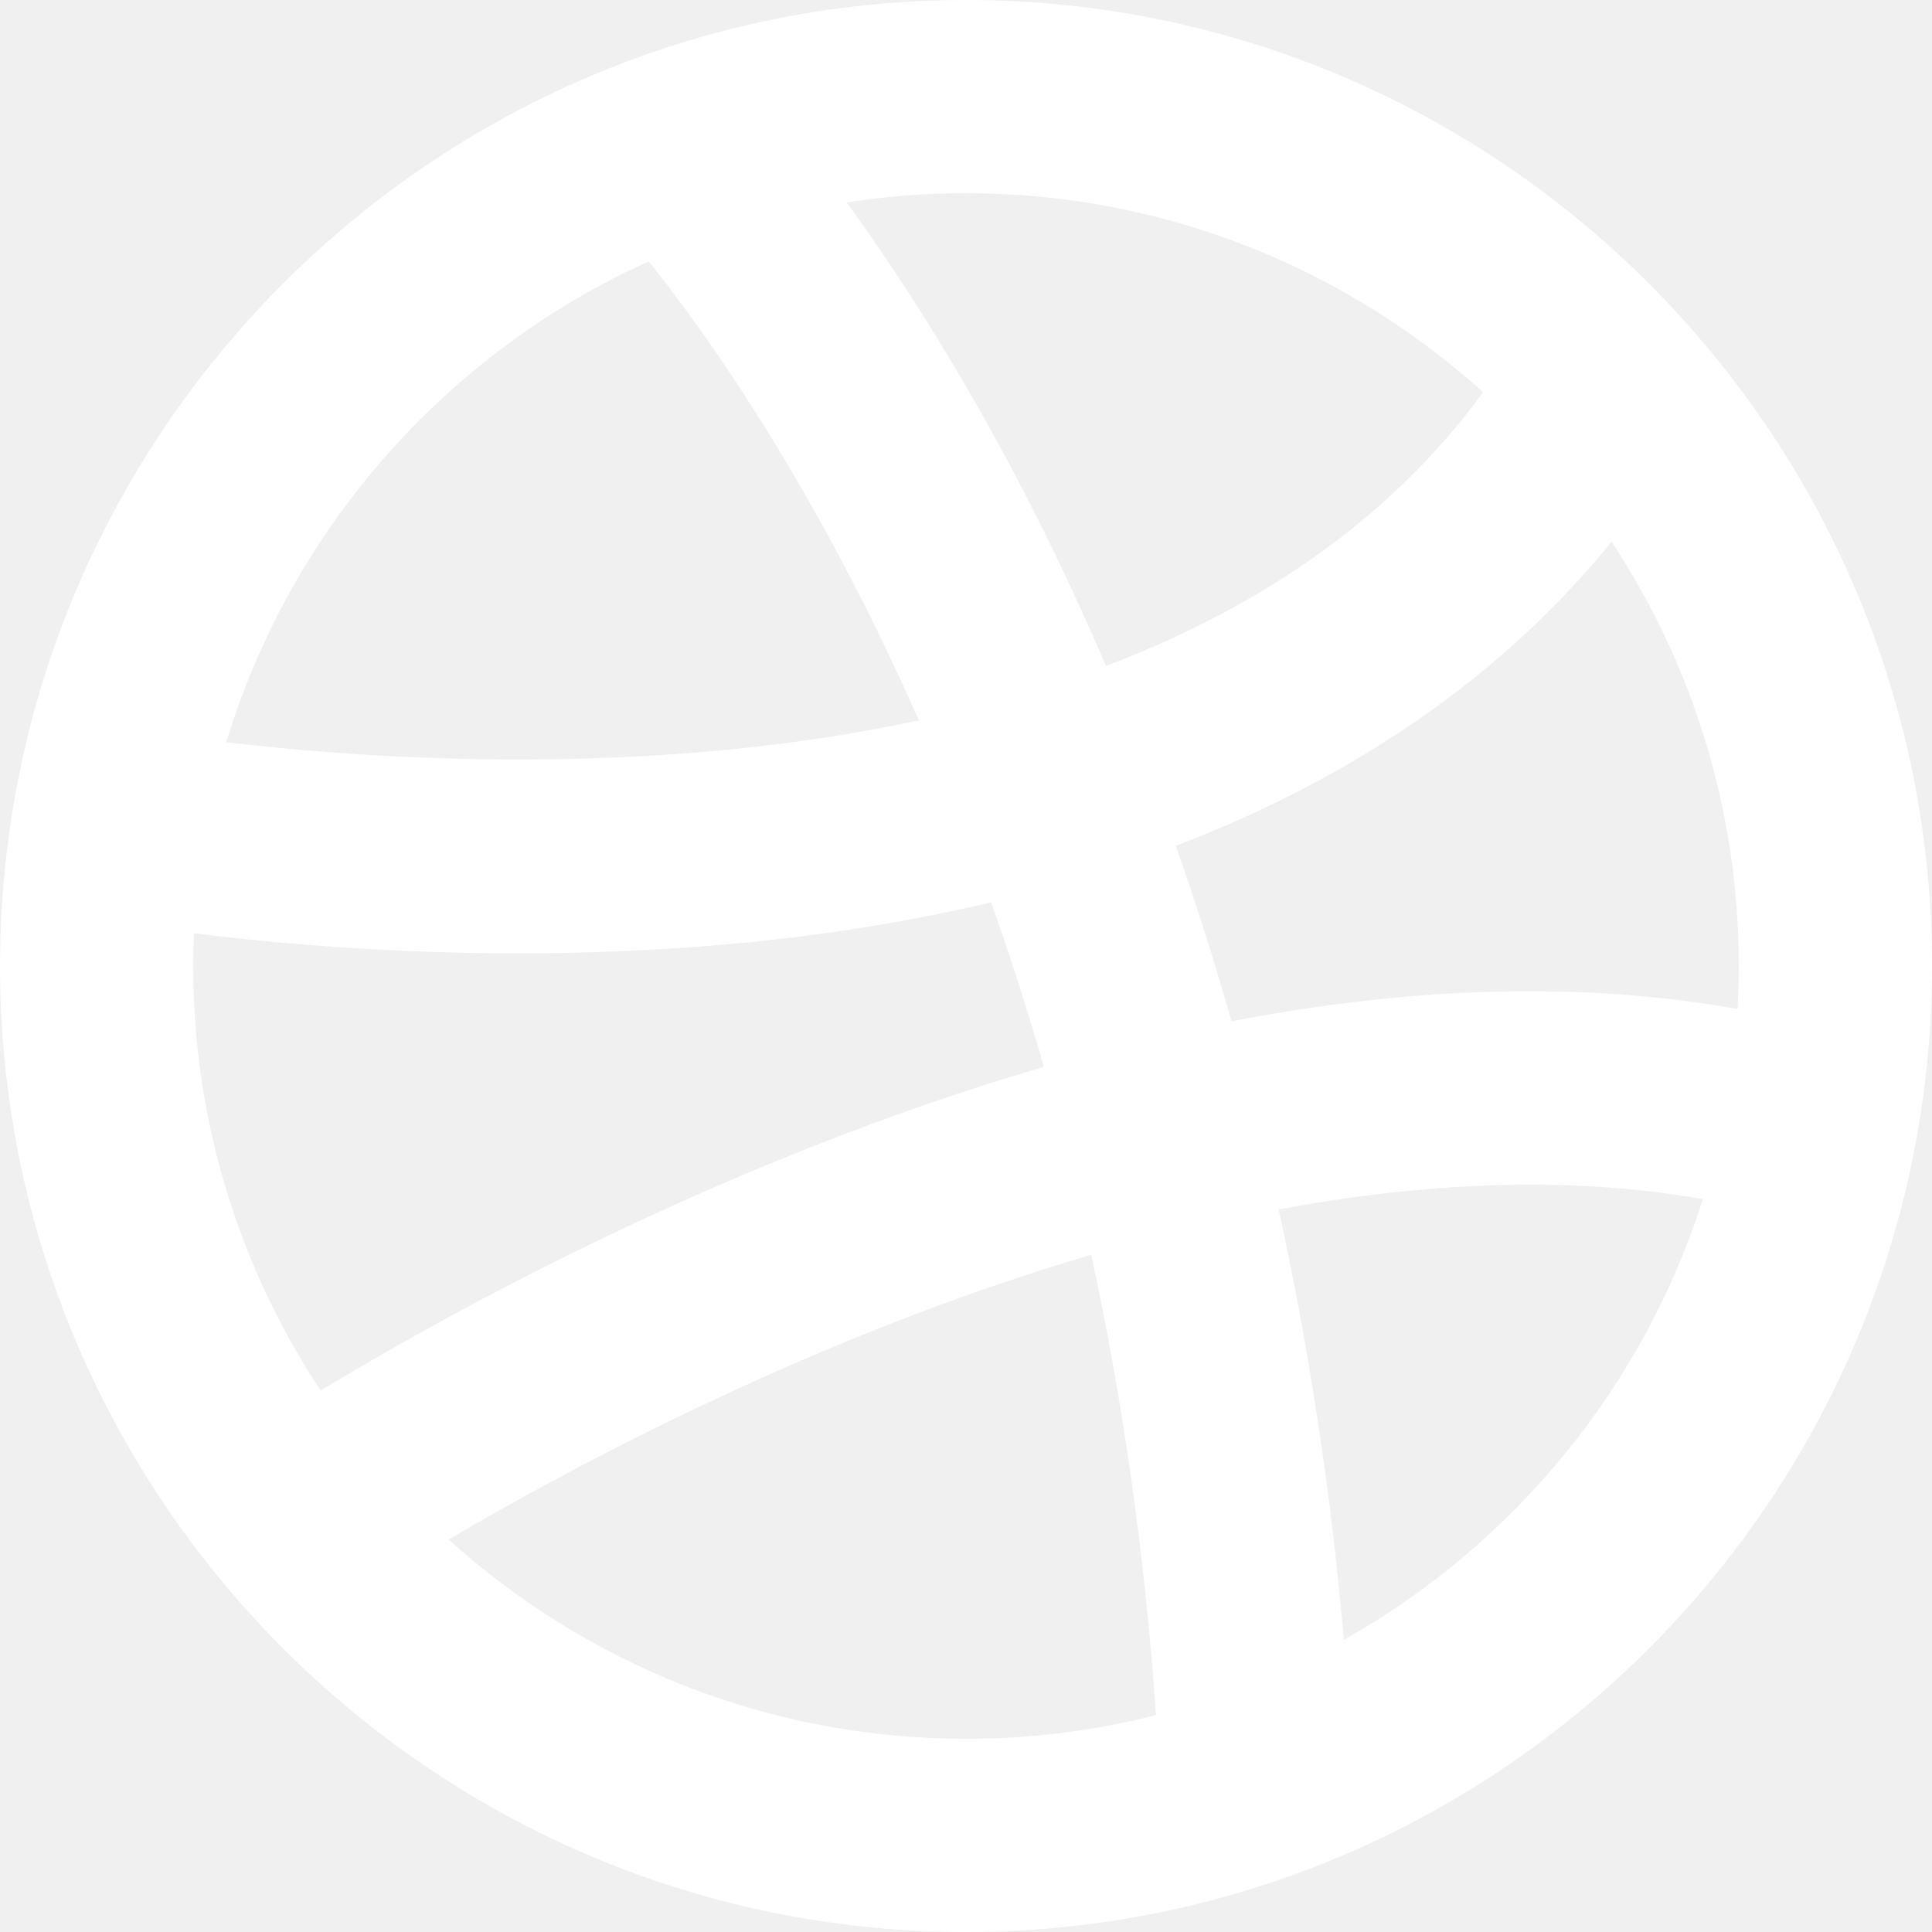
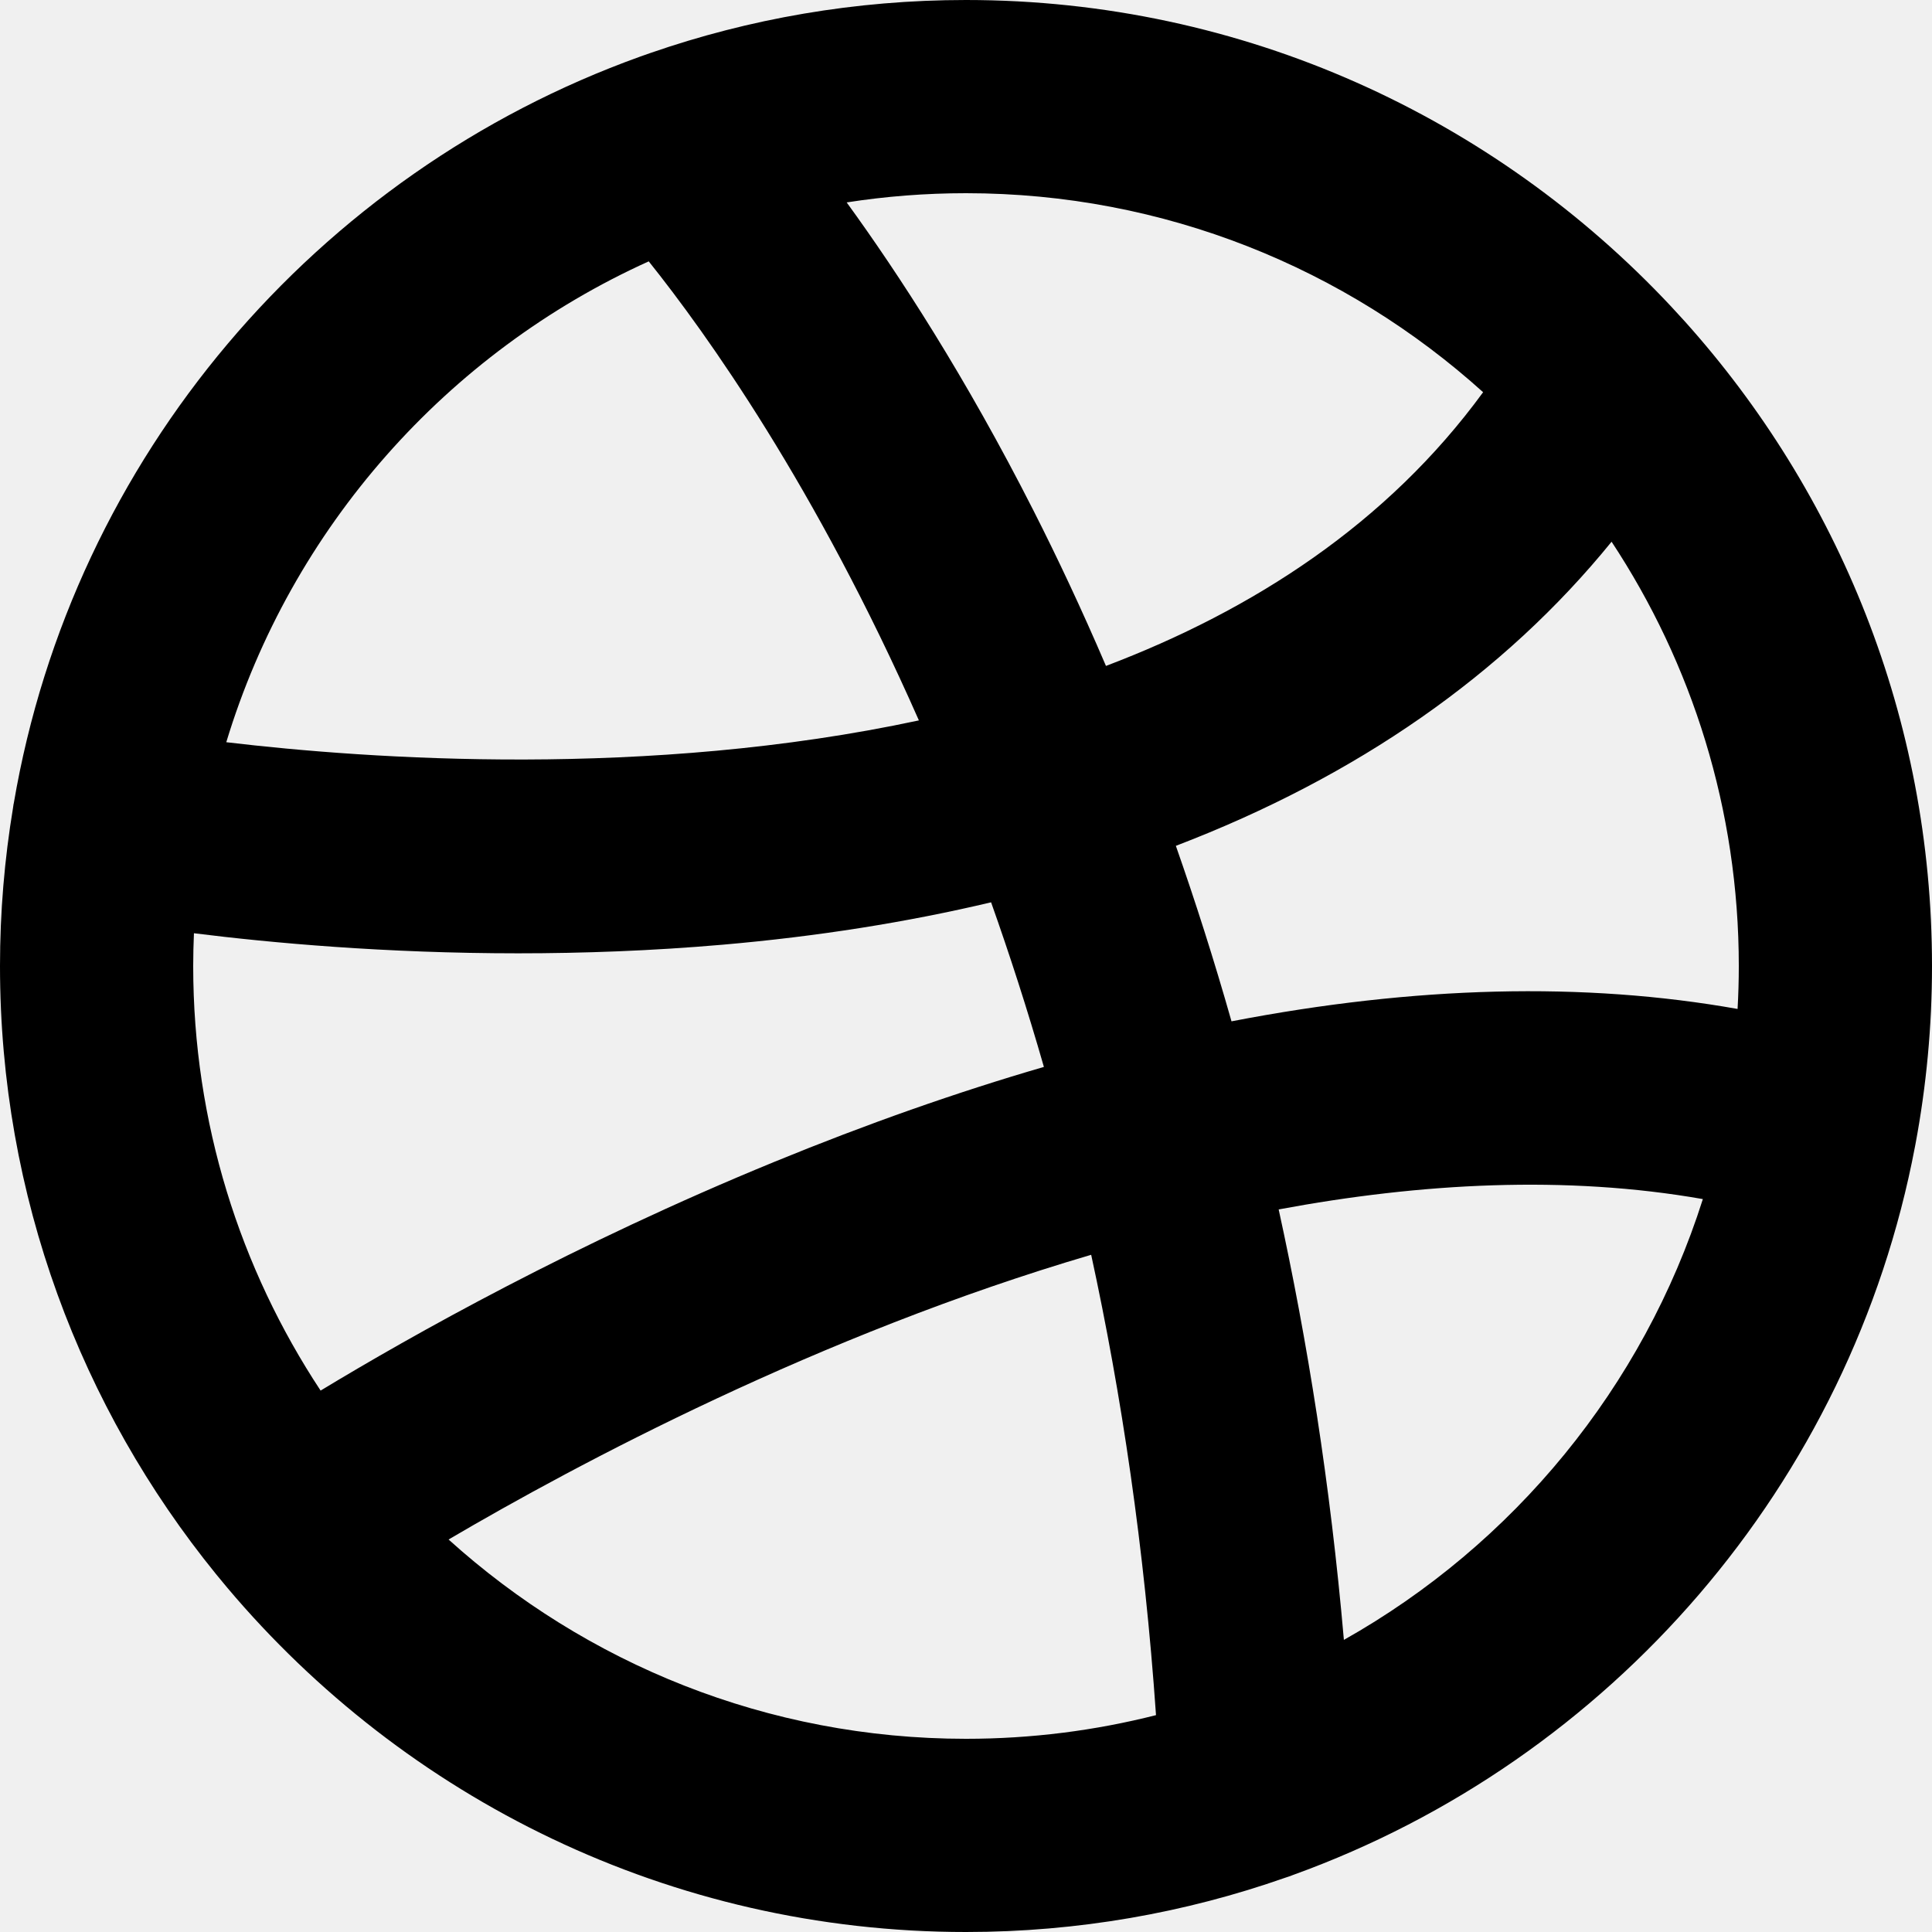
<svg xmlns="http://www.w3.org/2000/svg" viewBox="0 0 300 300">
-   <path fill="#fff" d="M261.58 49.864l-2.107-2.294C232.083 18.315 193.143 0 150 0c-17.166 0-33.664 2.907-49.038 8.24l-1.562.55C49.188 26.84 11.303 70.95 2.14 124.73c-.01.05-.027.1-.037.15-.033.17-.046.34-.073.512C.702 133.402 0 141.62 0 150c0 35.76 12.586 68.632 33.55 94.435.01.015 1.747 2.11 1.747 2.11C62.835 279.207 104.032 300 150 300c17.37 0 34.058-2.978 49.588-8.434.41-.126.81-.266 1.204-.425 49.27-17.784 86.632-60.672 96.577-113.147.025-.128.05-.255.073-.383C299.115 168.657 300 159.43 300 150c0-38.45-14.548-73.562-38.42-100.136zM150 30c30.85 0 59.016 11.705 80.297 30.903-14.903 20.417-35.74 33.843-58.563 42.503-3.805-8.884-7.605-16.936-11.248-24.113-10.56-20.802-20.93-36.74-29.015-47.862C137.514 30.49 143.7 30 150 30zm-49.264 10.584c8.947 11.182 25.92 34.926 41.948 71.28-42.085 9.028-85.24 6.035-107.548 3.387 10.092-33.29 34.283-60.51 65.6-74.666zM30 150c0-1.705.045-3.4.115-5.087 11.955 1.495 29.682 3.118 50.35 3.118 10.01 0 20.71-.38 31.767-1.34 14.74-1.28 28.634-3.492 41.664-6.58 2.865 8.066 5.62 16.58 8.2 25.56-13.517 3.933-27.477 8.845-41.867 14.746-31.026 12.72-56.323 26.958-70.445 35.512C37.287 196.993 30 174.333 30 150zm120 120c-30.873 0-59.058-11.722-80.345-30.946 20.018-11.762 57.6-31.81 99.783-44.21 4.703 21.642 8.265 45.477 10.066 71.482C170.064 268.722 160.178 270 150 270zm58.678-15.36c-2.107-24.184-5.666-46.482-10.127-66.84 22.087-4.116 44.602-5.34 65.868-1.607-9.268 29.232-29.45 53.648-55.74 68.448zm61.133-97.97c-23.81-4.235-50.07-3.583-78.584 1.922-2.736-9.632-5.644-18.71-8.64-27.25 28.155-10.773 50.94-26.638 67.658-47.224C262.724 103.042 270 125.686 270 150c0 2.238-.066 4.46-.19 6.67z" />
+   <path d="M261.58 49.864l-2.107-2.294C232.083 18.315 193.143 0 150 0c-17.166 0-33.664 2.907-49.038 8.24l-1.562.55C49.188 26.84 11.303 70.95 2.14 124.73c-.01.05-.027.1-.037.15-.033.17-.046.34-.073.512C.702 133.402 0 141.62 0 150c0 35.76 12.586 68.632 33.55 94.435.01.015 1.747 2.11 1.747 2.11C62.835 279.207 104.032 300 150 300c17.37 0 34.058-2.978 49.588-8.434.41-.126.81-.266 1.204-.425 49.27-17.784 86.632-60.672 96.577-113.147.025-.128.05-.255.073-.383C299.115 168.657 300 159.43 300 150c0-38.45-14.548-73.562-38.42-100.136zM150 30c30.85 0 59.016 11.705 80.297 30.903-14.903 20.417-35.74 33.843-58.563 42.503-3.805-8.884-7.605-16.936-11.248-24.113-10.56-20.802-20.93-36.74-29.015-47.862C137.514 30.49 143.7 30 150 30zm-49.264 10.584c8.947 11.182 25.92 34.926 41.948 71.28-42.085 9.028-85.24 6.035-107.548 3.387 10.092-33.29 34.283-60.51 65.6-74.666zM30 150c0-1.705.045-3.4.115-5.087 11.955 1.495 29.682 3.118 50.35 3.118 10.01 0 20.71-.38 31.767-1.34 14.74-1.28 28.634-3.492 41.664-6.58 2.865 8.066 5.62 16.58 8.2 25.56-13.517 3.933-27.477 8.845-41.867 14.746-31.026 12.72-56.323 26.958-70.445 35.512C37.287 196.993 30 174.333 30 150zm120 120c-30.873 0-59.058-11.722-80.345-30.946 20.018-11.762 57.6-31.81 99.783-44.21 4.703 21.642 8.265 45.477 10.066 71.482C170.064 268.722 160.178 270 150 270zm58.678-15.36c-2.107-24.184-5.666-46.482-10.127-66.84 22.087-4.116 44.602-5.34 65.868-1.607-9.268 29.232-29.45 53.648-55.74 68.448zm61.133-97.97c-23.81-4.235-50.07-3.583-78.584 1.922-2.736-9.632-5.644-18.71-8.64-27.25 28.155-10.773 50.94-26.638 67.658-47.224C262.724 103.042 270 125.686 270 150c0 2.238-.066 4.46-.19 6.67z" />
</svg>
